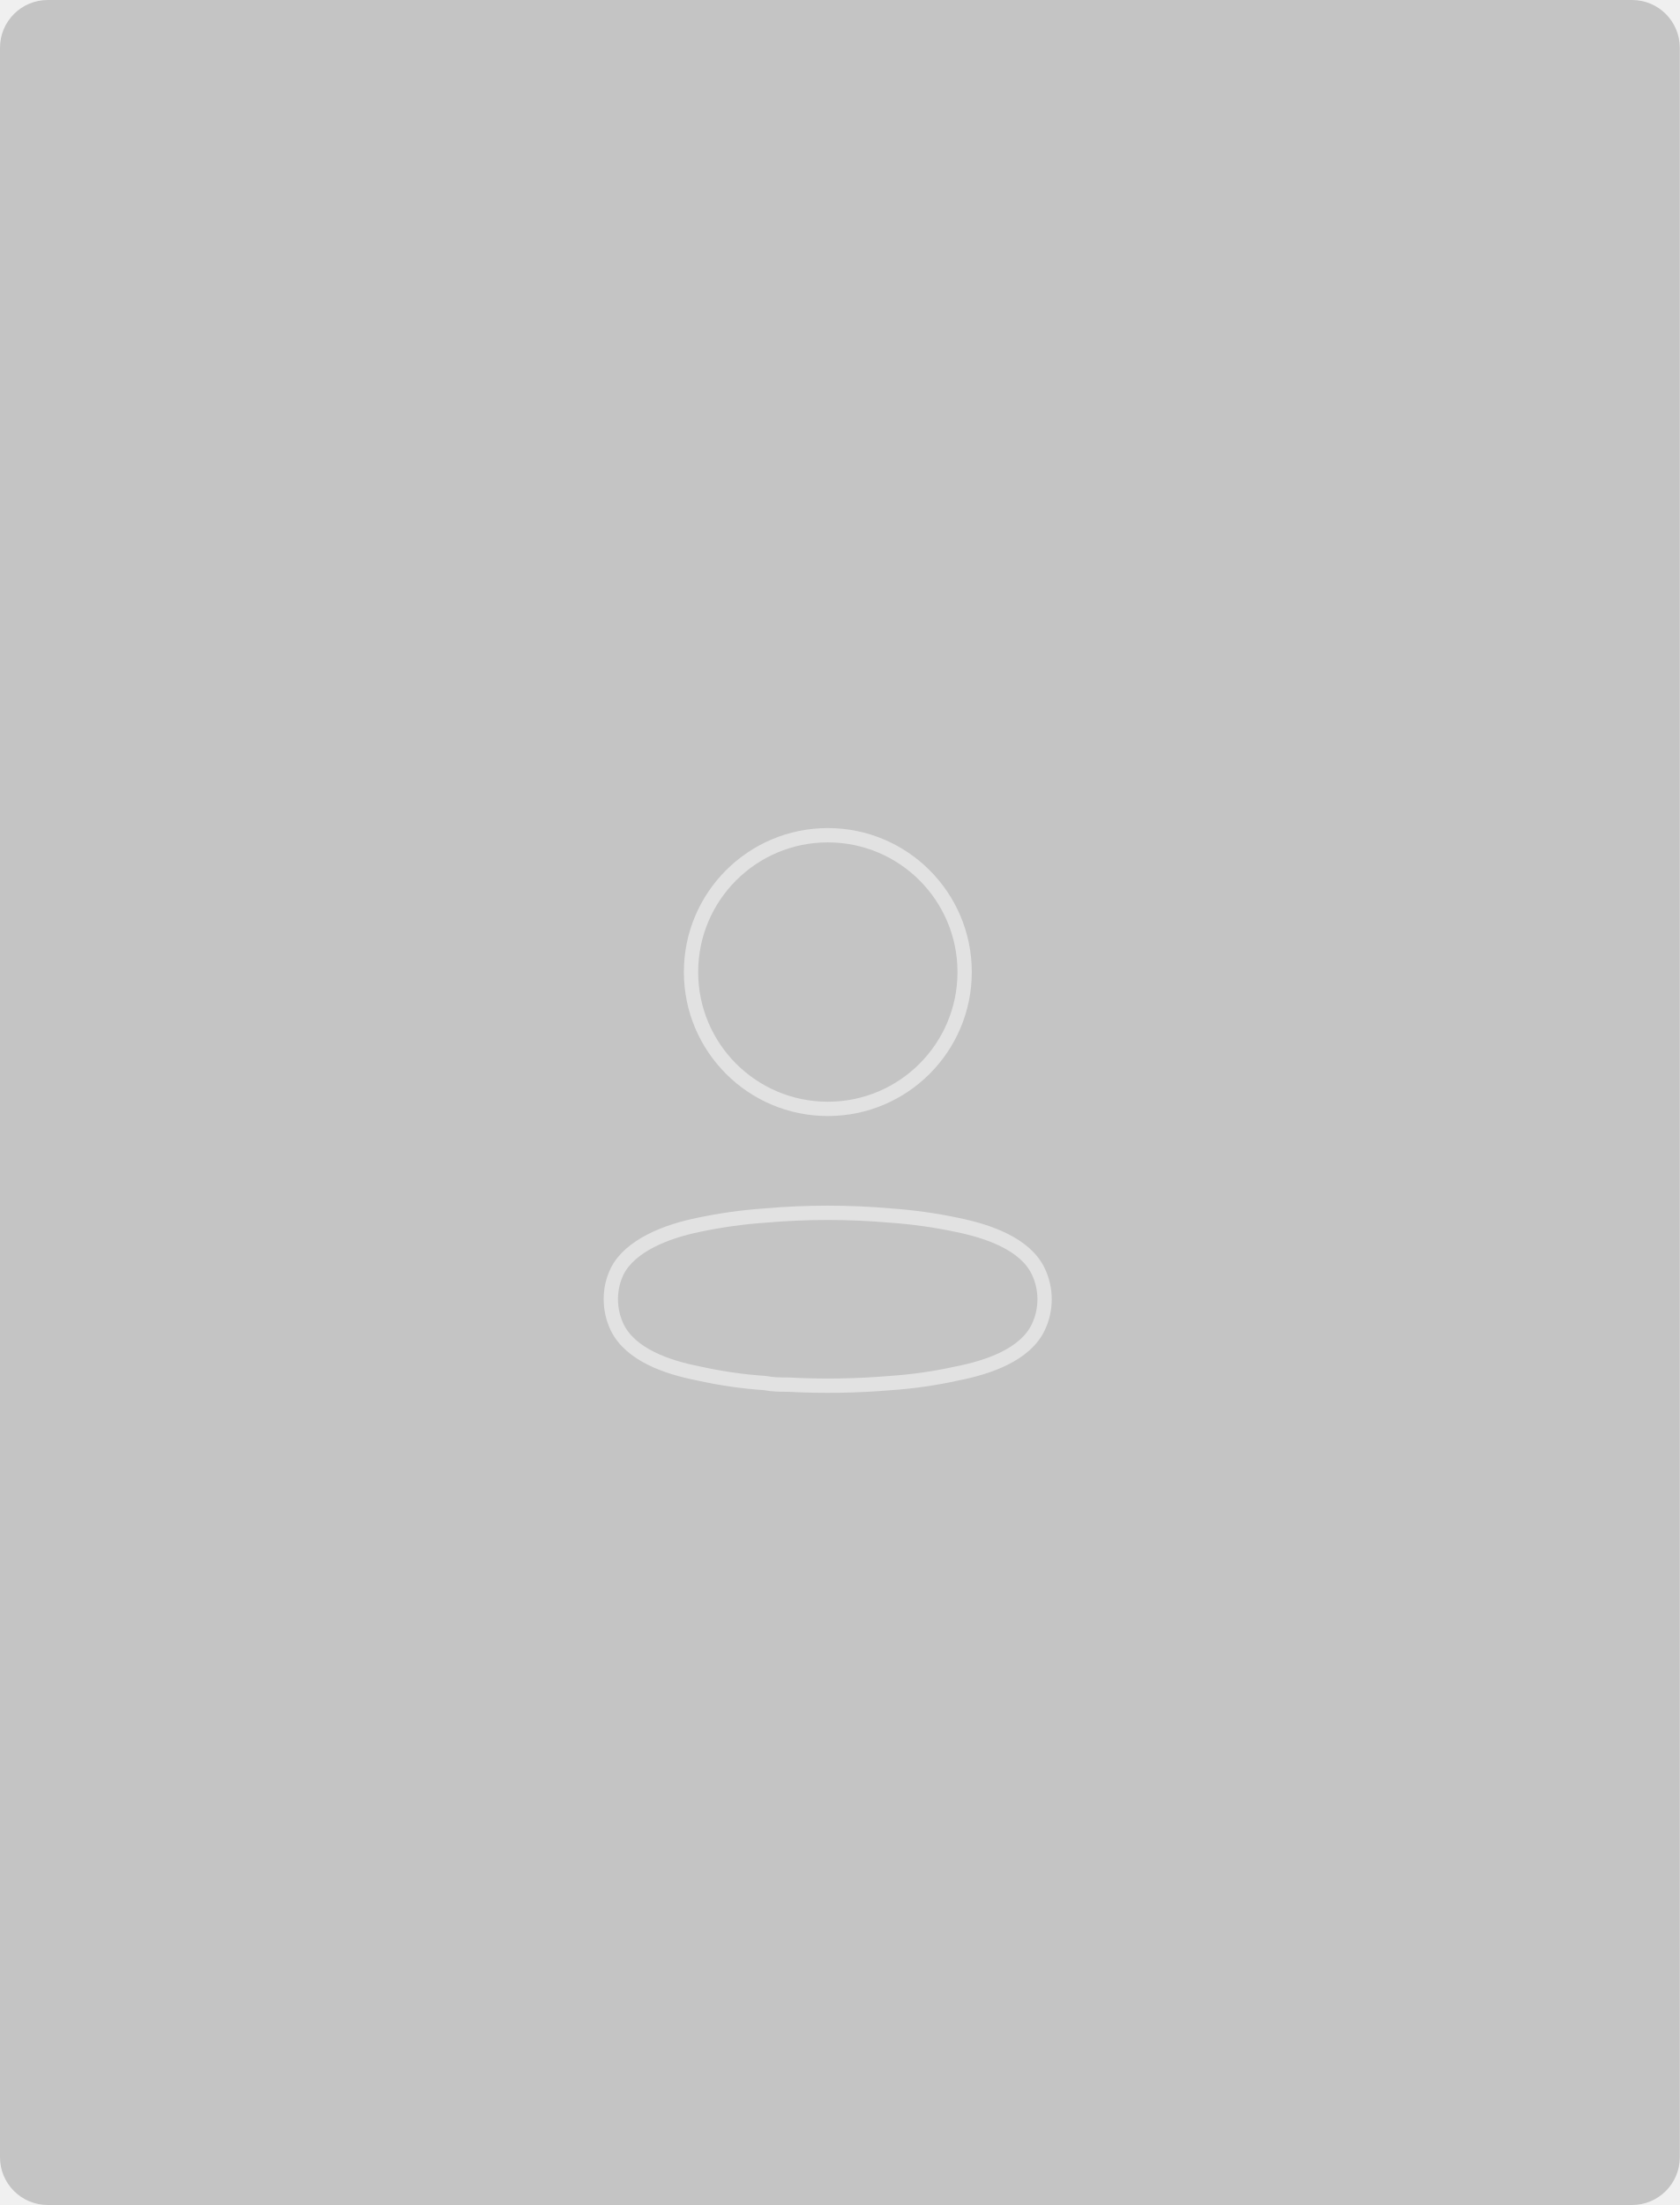
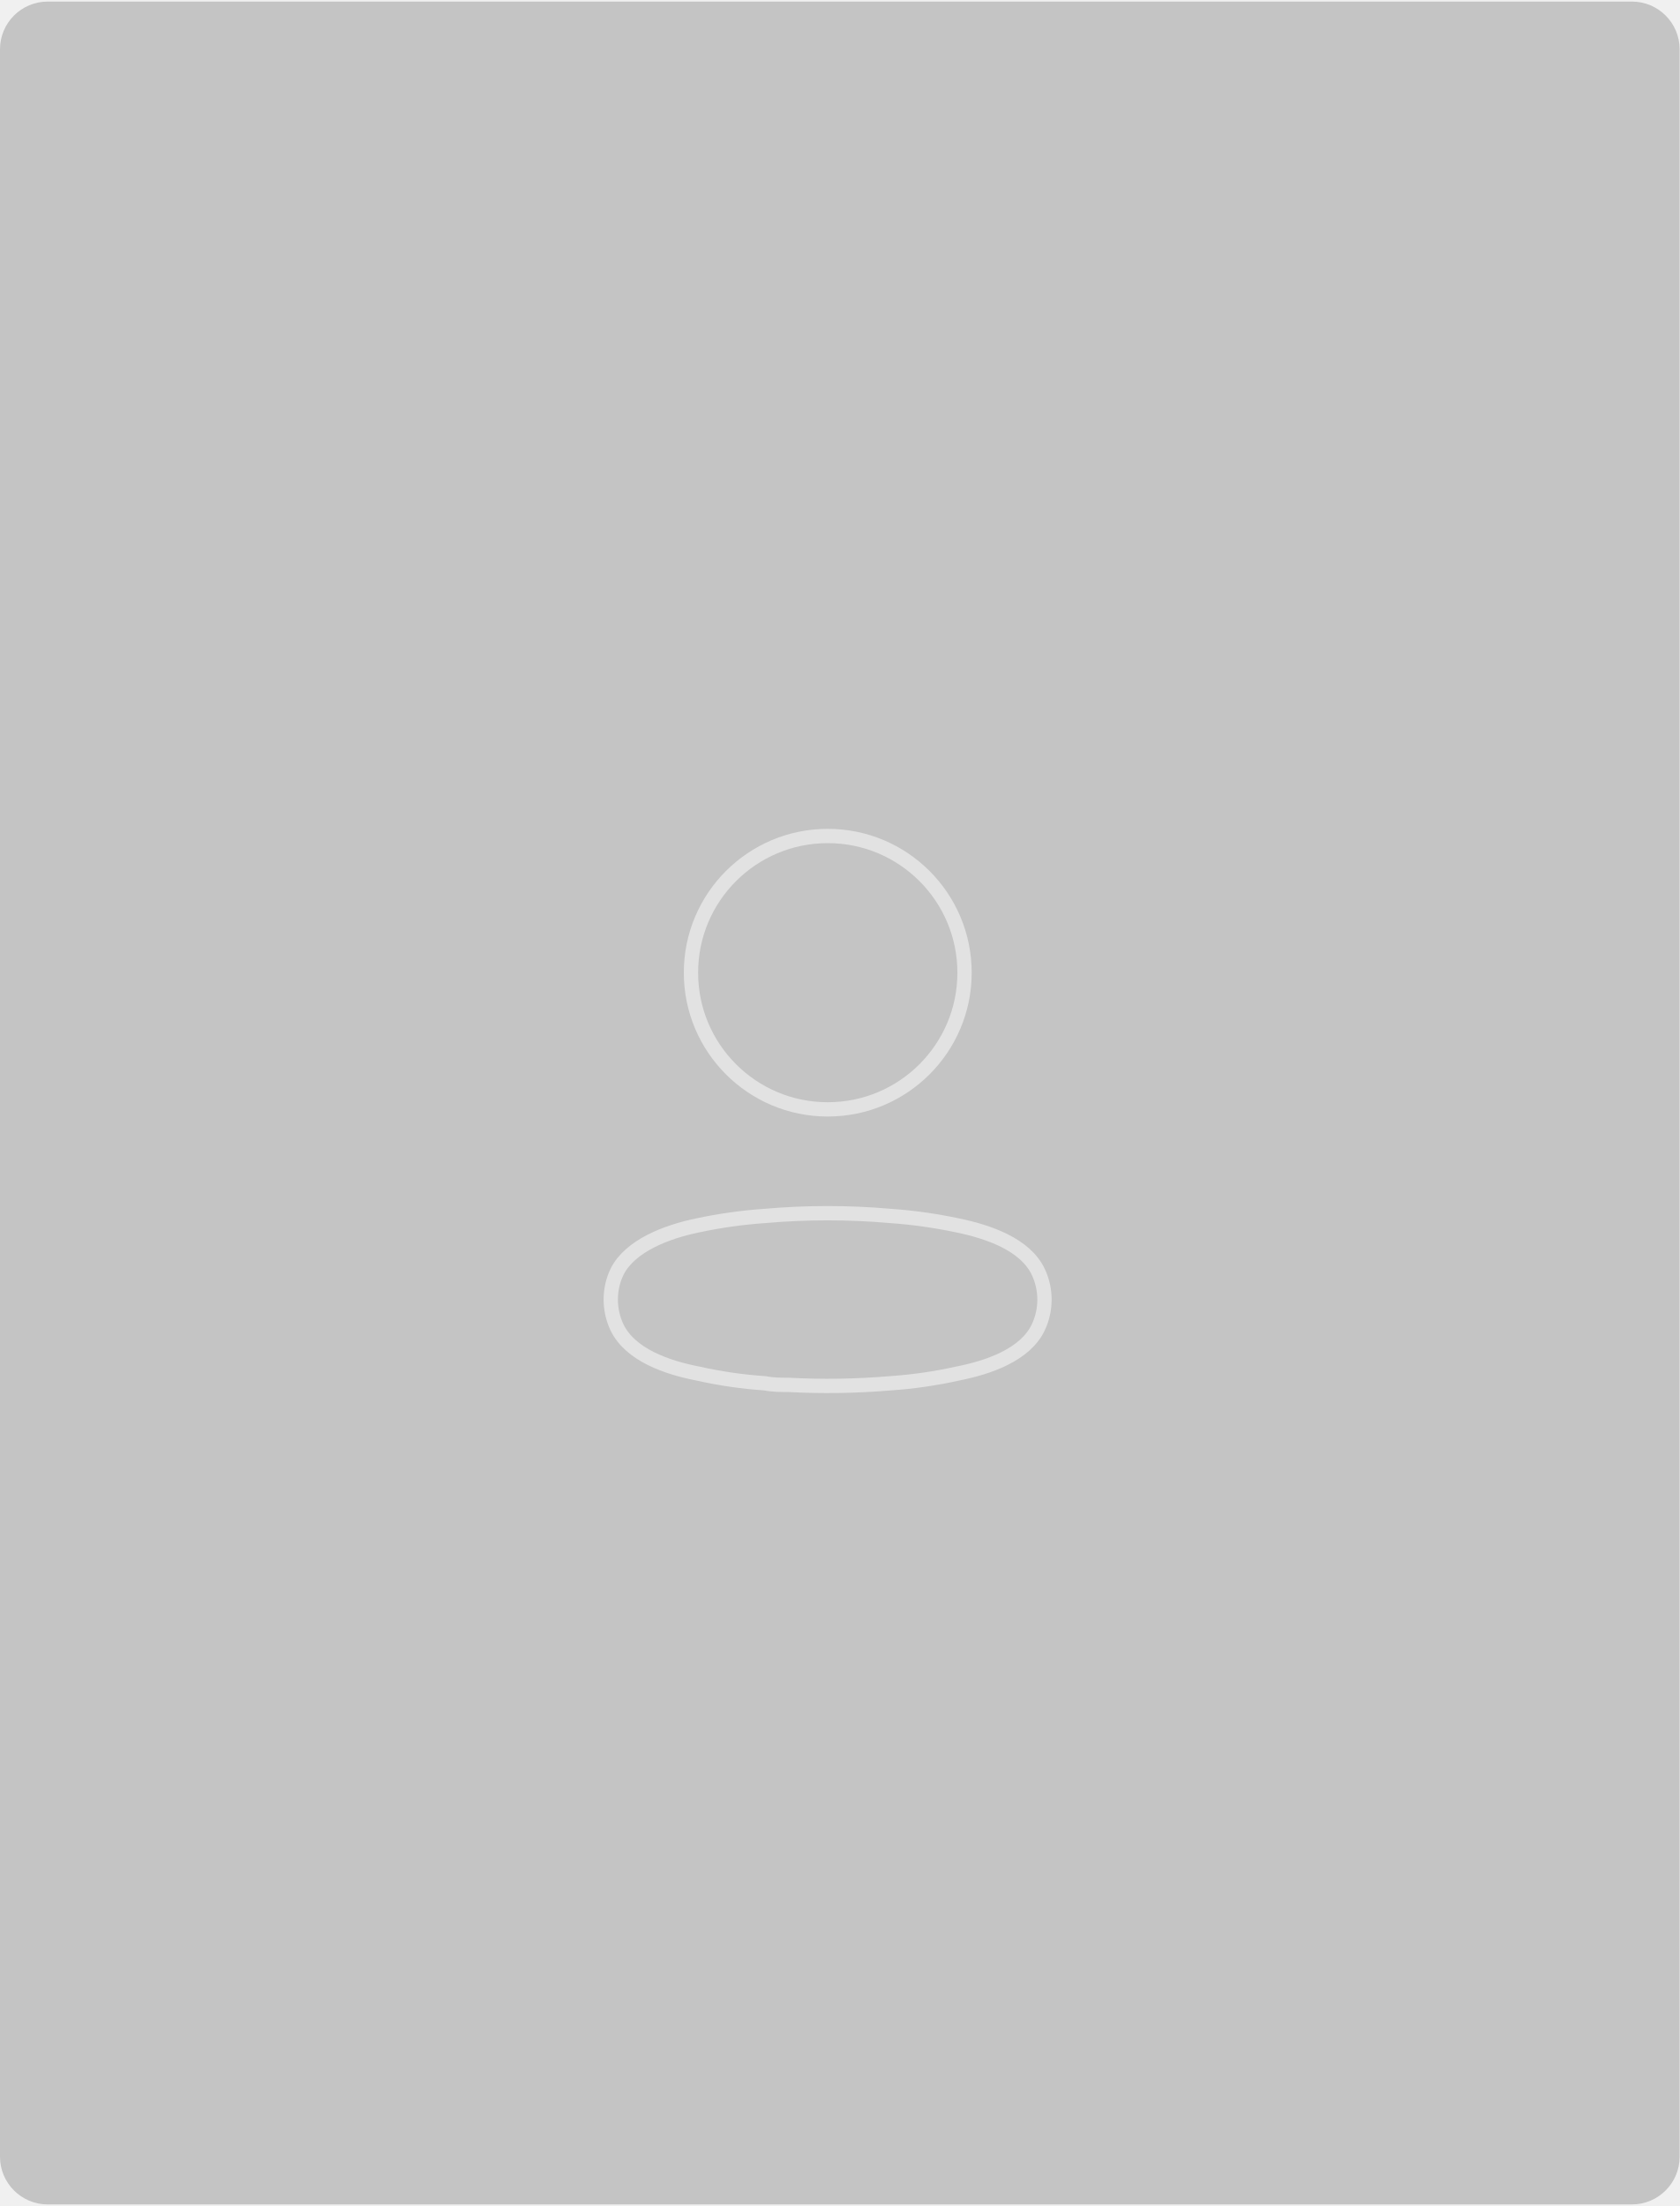
- <svg xmlns="http://www.w3.org/2000/svg" width="176" height="231" viewBox="0 0 176 231" fill="none">
-   <g clip-path="url(#clip0_11582_631)">
-     <rect y="-6" width="177" height="264" rx="5" fill="#C4C4C4" />
-     <g opacity="0.5">
-       <ellipse cx="86.736" cy="101.834" rx="14.334" ry="14.334" stroke="white" stroke-width="1.5" stroke-linecap="round" stroke-linejoin="round" />
-       <path fill-rule="evenodd" clip-rule="evenodd" d="M64 136.104C63.996 135.097 64.222 134.101 64.659 133.193C66.032 130.447 69.904 128.992 73.117 128.333C75.434 127.839 77.783 127.508 80.147 127.344C84.522 126.96 88.924 126.96 93.3 127.344C95.663 127.51 98.012 127.84 100.33 128.333C103.542 128.992 107.414 130.31 108.787 133.193C109.667 135.044 109.667 137.192 108.787 139.042C107.414 141.926 103.542 143.244 100.33 143.875C98.015 144.39 95.665 144.73 93.3 144.891C89.738 145.193 86.16 145.248 82.59 145.056C81.767 145.056 80.97 145.056 80.147 144.891C77.79 144.732 75.449 144.392 73.144 143.875C69.904 143.244 66.059 141.926 64.659 139.042C64.224 138.124 63.999 137.12 64 136.104Z" stroke="white" stroke-width="1.5" stroke-linecap="round" stroke-linejoin="round" />
+ <svg xmlns="http://www.w3.org/2000/svg" xmlns:xlink="http://www.w3.org/1999/xlink" width="533px" height="700px" viewBox="0 0 533 699" version="1.1">
+   <defs>
+     <clipPath id="clip1">
+       <path d="M 15.141 0 L 517.859 0 C 526.219 0 533 6.773 533 15.129 L 533 683.871 C 533 692.227 526.219 699 517.859 699 L 15.141 699 C 6.781 699 0 692.227 0 683.871 L 0 15.129 C 0 6.773 6.781 0 15.141 0 Z M 15.141 0 " />
+     </clipPath>
+     <filter id="alpha" filterUnits="objectBoundingBox" x="0%" y="0%" width="100%" height="100%">
+       <feColorMatrix type="matrix" in="SourceGraphic" values="0 0 0 0 1 0 0 0 0 1 0 0 0 0 1 0 0 0 1 0" />
+     </filter>
+     <mask id="mask0">
+       <g filter="url(#alpha)">
+         <rect x="0" y="0" width="533" height="699" style="fill:rgb(0%,0%,0%);fill-opacity:0.502;stroke:none;" />
+       </g>
+     </mask>
+     <clipPath id="clip2">
+       <rect x="0" y="0" width="533" height="699" />
+     </clipPath>
+     <g id="surface5" clip-path="url(#clip2)">
+       <path style="fill:none;stroke-width:1.5;stroke-linecap:round;stroke-linejoin:round;stroke:rgb(100%,100%,100%);stroke-opacity:1;stroke-miterlimit:4;" d="M 101.07 101.834 C 101.07 93.917 94.653 87.5 86.736 87.5 C 78.82 87.5 72.403 93.917 72.403 101.834 C 72.403 109.75 78.82 116.169 86.736 116.169 C 94.653 116.169 101.07 109.75 101.07 101.834 Z M 101.07 101.834 " transform="matrix(3.028409,0,0,3.025974,0,0)" />
+       <path style="fill:none;stroke-width:1.5;stroke-linecap:round;stroke-linejoin:round;stroke:rgb(100%,100%,100%);stroke-opacity:1;stroke-miterlimit:4;" d="M 63.999 136.104 C 63.997 135.097 64.221 134.101 64.659 133.193 C 66.032 130.447 69.904 128.993 73.116 128.333 C 75.434 127.838 77.783 127.508 80.146 127.344 C 84.523 126.959 88.924 126.959 93.3 127.344 C 95.663 127.511 98.012 127.84 100.33 128.333 C 103.542 128.993 107.414 130.311 108.788 133.193 C 109.667 135.044 109.667 137.192 108.788 139.042 C 107.414 141.926 103.542 143.244 100.33 143.875 C 98.016 144.39 95.666 144.73 93.3 144.891 C 89.739 145.193 86.159 145.248 82.59 145.057 C 81.766 145.057 80.97 145.057 80.146 144.891 C 77.789 144.733 75.45 144.392 73.145 143.875 C 69.904 143.244 66.059 141.926 64.659 139.042 C 64.224 138.124 63.998 137.12 63.999 136.104 Z M 63.999 136.104 " transform="matrix(3.028409,0,0,3.025974,0,0)" />
+     </g>
+   </defs>
+   <g id="surface1">
+     <g clip-path="url(#clip1)" clip-rule="nonzero">
+       <path style=" stroke:none;fill-rule:nonzero;fill:rgb(76.863%,76.863%,76.863%);fill-opacity:1;" d="M 15.141 -18.156 L 520.887 -18.156 C 529.25 -18.156 536.027 -11.383 536.027 -3.027 L 536.027 765.57 C 536.027 773.926 529.25 780.703 520.887 780.703 L 15.141 780.703 C 6.781 780.703 0 773.926 0 765.57 L 0 -3.027 C 0 -11.383 6.781 -18.156 15.141 -18.156 Z M 15.141 -18.156 " />
+       <use xlink:href="#surface5" mask="url(#mask0)" />
    </g>
  </g>
-   <defs>
-     <clipPath id="clip0_11582_631">
-       <rect width="176" height="231" rx="5" fill="white" />
-     </clipPath>
-   </defs>
</svg>
